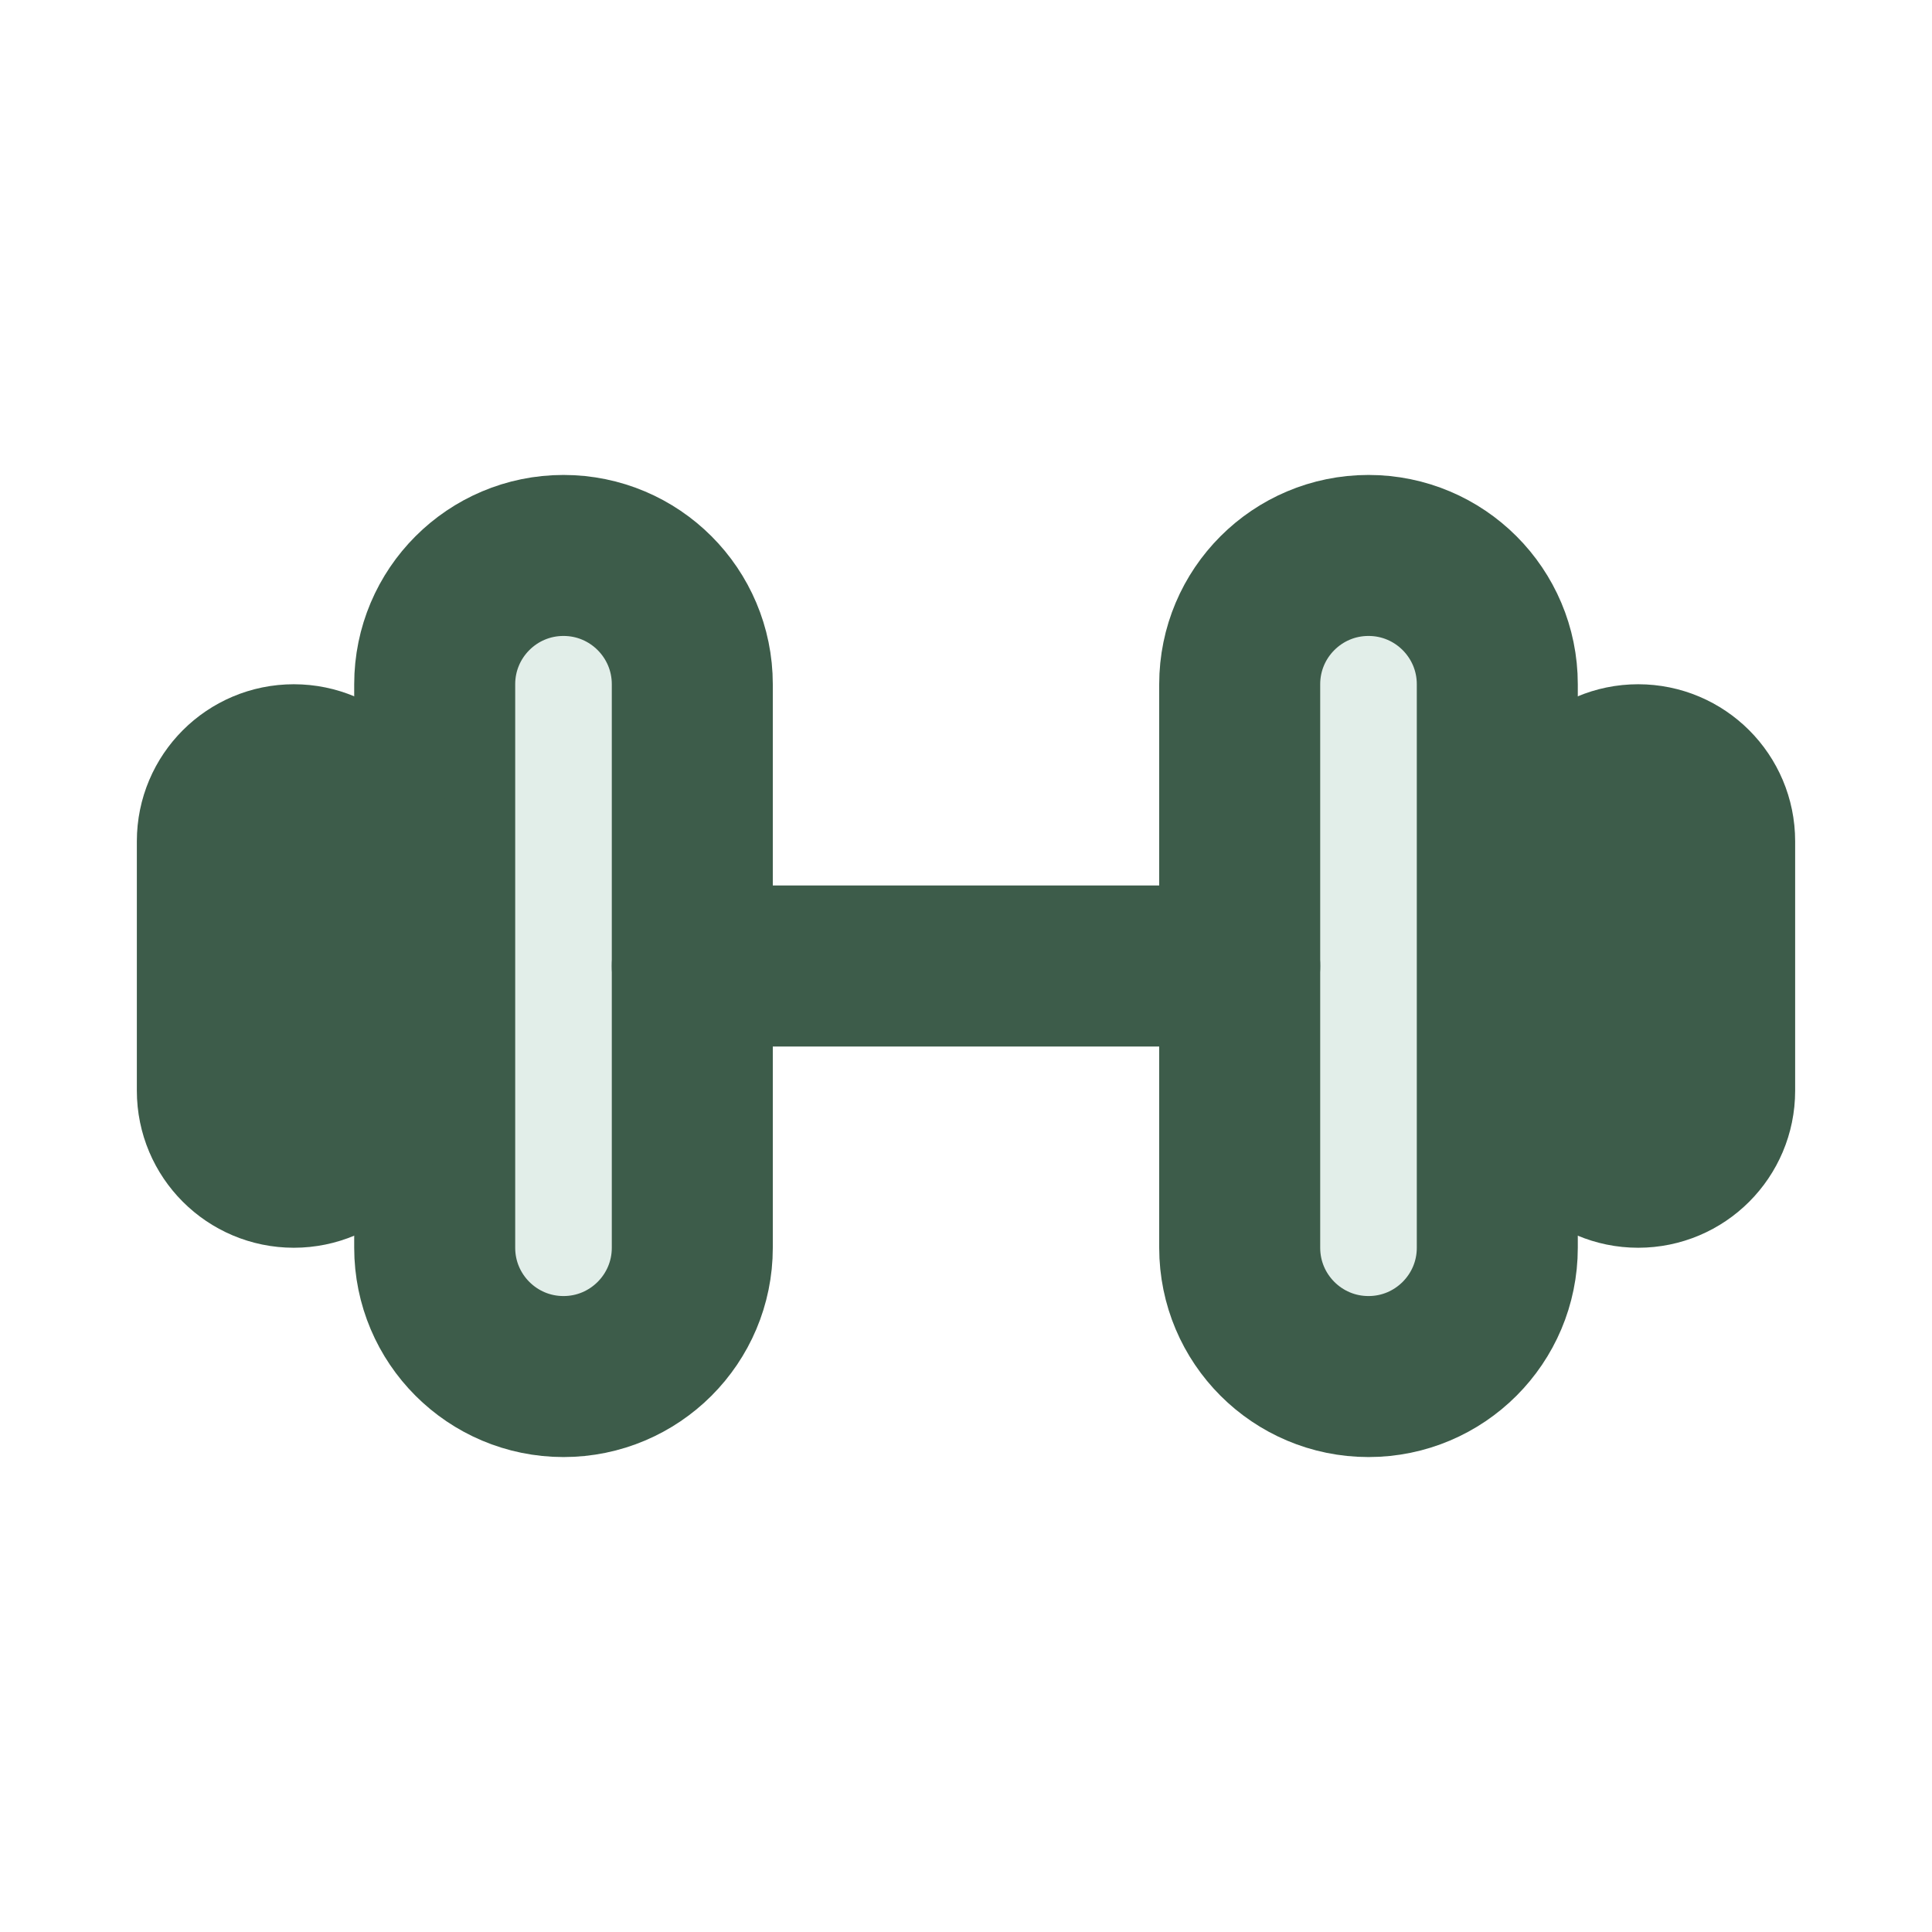
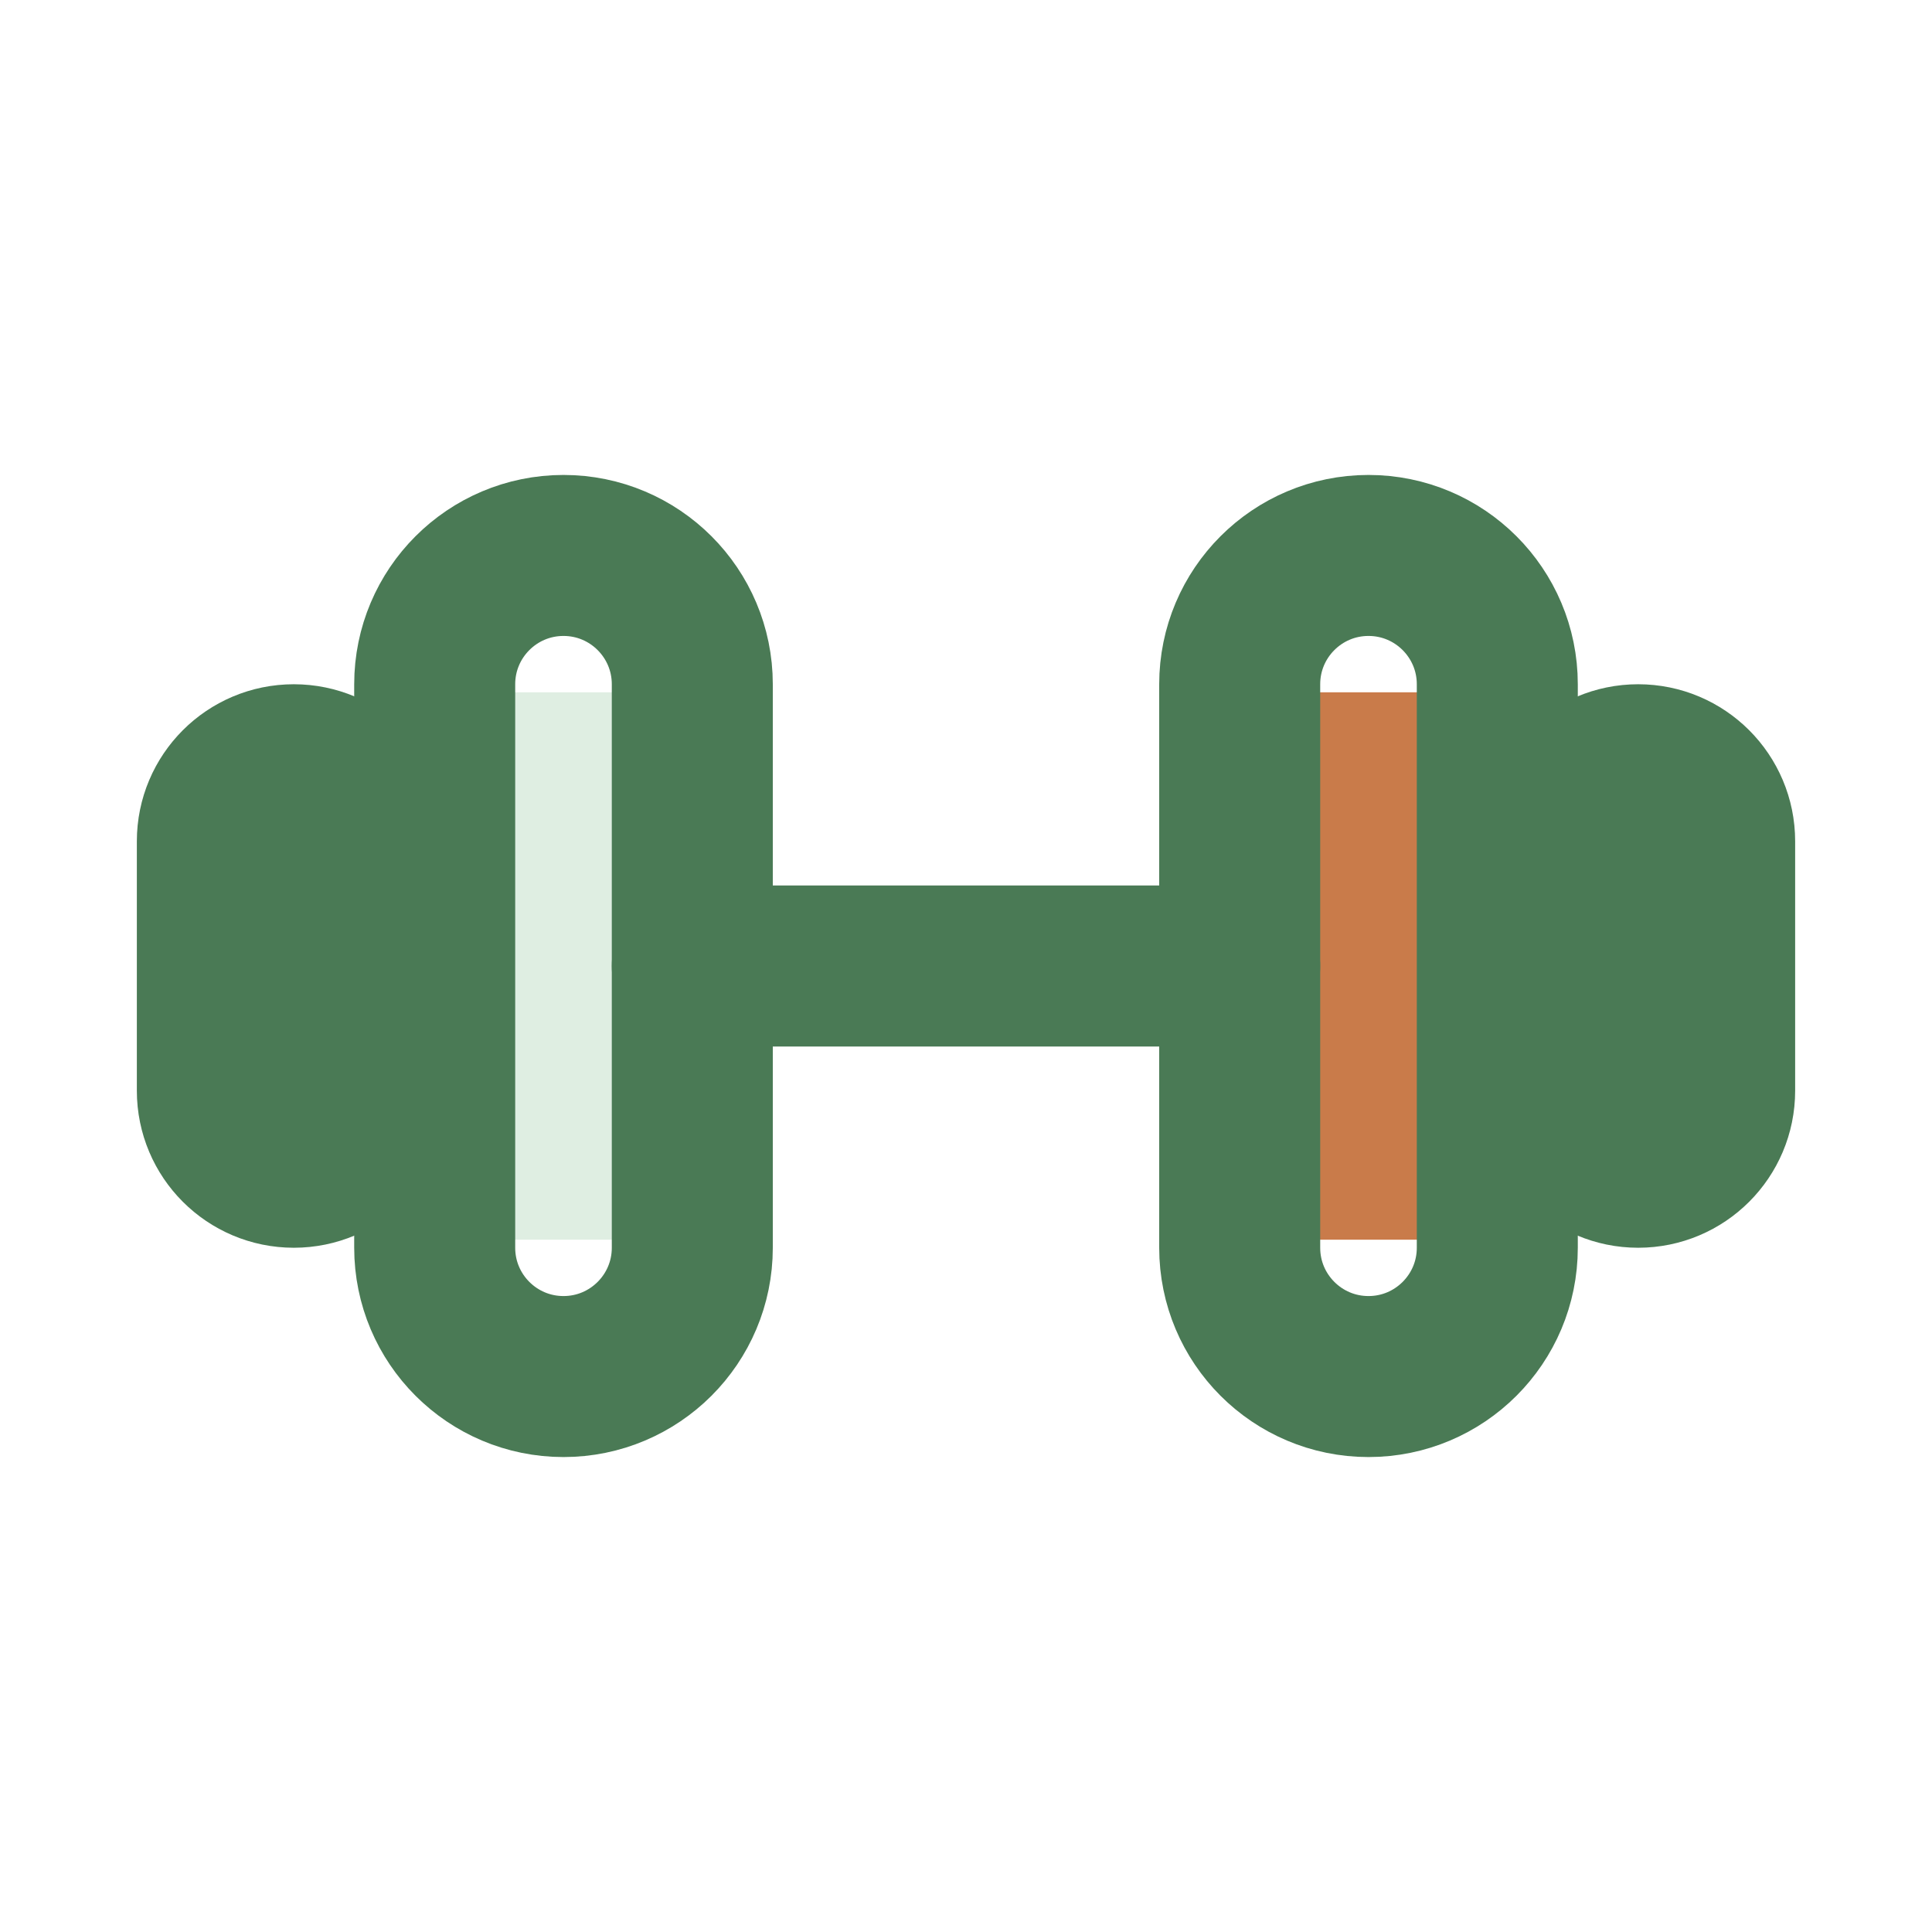
<svg xmlns="http://www.w3.org/2000/svg" width="24" height="24" viewBox="0 0 24 24" role="img" aria-label="feature-fitness">
  <g id="feature-fitness-active" fill="none">
-     <path d="M6.7 7.8h1.4a1.1 1.1 0 0 1 1.1 1.1v6.2a1.1 1.1 0 0 1-1.1 1.1H6.7a1.1 1.1 0 0 1-1.1-1.1V8.9a1.1 1.1 0 0 1 1.1-1.1Z" fill="#E2EEE9" stroke="none" />
-     <path d="M16.6 7.8h.8a1.1 1.1 0 0 1 1.1 1.1v6.2a1.1 1.1 0 0 1-1.1 1.1h-.8a1.1 1.1 0 0 1-1.1-1.1V8.9a1.1 1.1 0 0 1 1.1-1.1Z" fill="#E2EEE9" stroke="none" />
-     <path d="M9.2 11.2h5.6v1.6H9.2Z" fill="#E2EEE9" stroke="none" />
-     <g fill="none" stroke="#3D5C4A" stroke-width="2.0" stroke-linecap="round" stroke-linejoin="round">
+     <path d="M6.0 8.6h2.0v6.8H6.0Z" fill="#DFEEE2" stroke="none" />
+     <path d="M16.0 8.6h2.0v6.8h-2.0Z" fill="#C97B4A" stroke="none" />
+     <g fill="none" stroke="#4A7A55" stroke-width="2.0" stroke-linecap="round" stroke-linejoin="round">
      <path d="M8.6 12.0L15.4 12.0" />
      <rect x="5.4" y="6.9" width="3.2" height="10.2" rx="1.6" />
      <rect x="15.4" y="6.9" width="3.2" height="10.2" rx="1.6" />
      <rect x="2.7" y="9.5" width="1.9" height="5.0" rx="0.95" />
      <rect x="19.4" y="9.5" width="1.9" height="5.0" rx="0.95" />
    </g>
  </g>
</svg>
